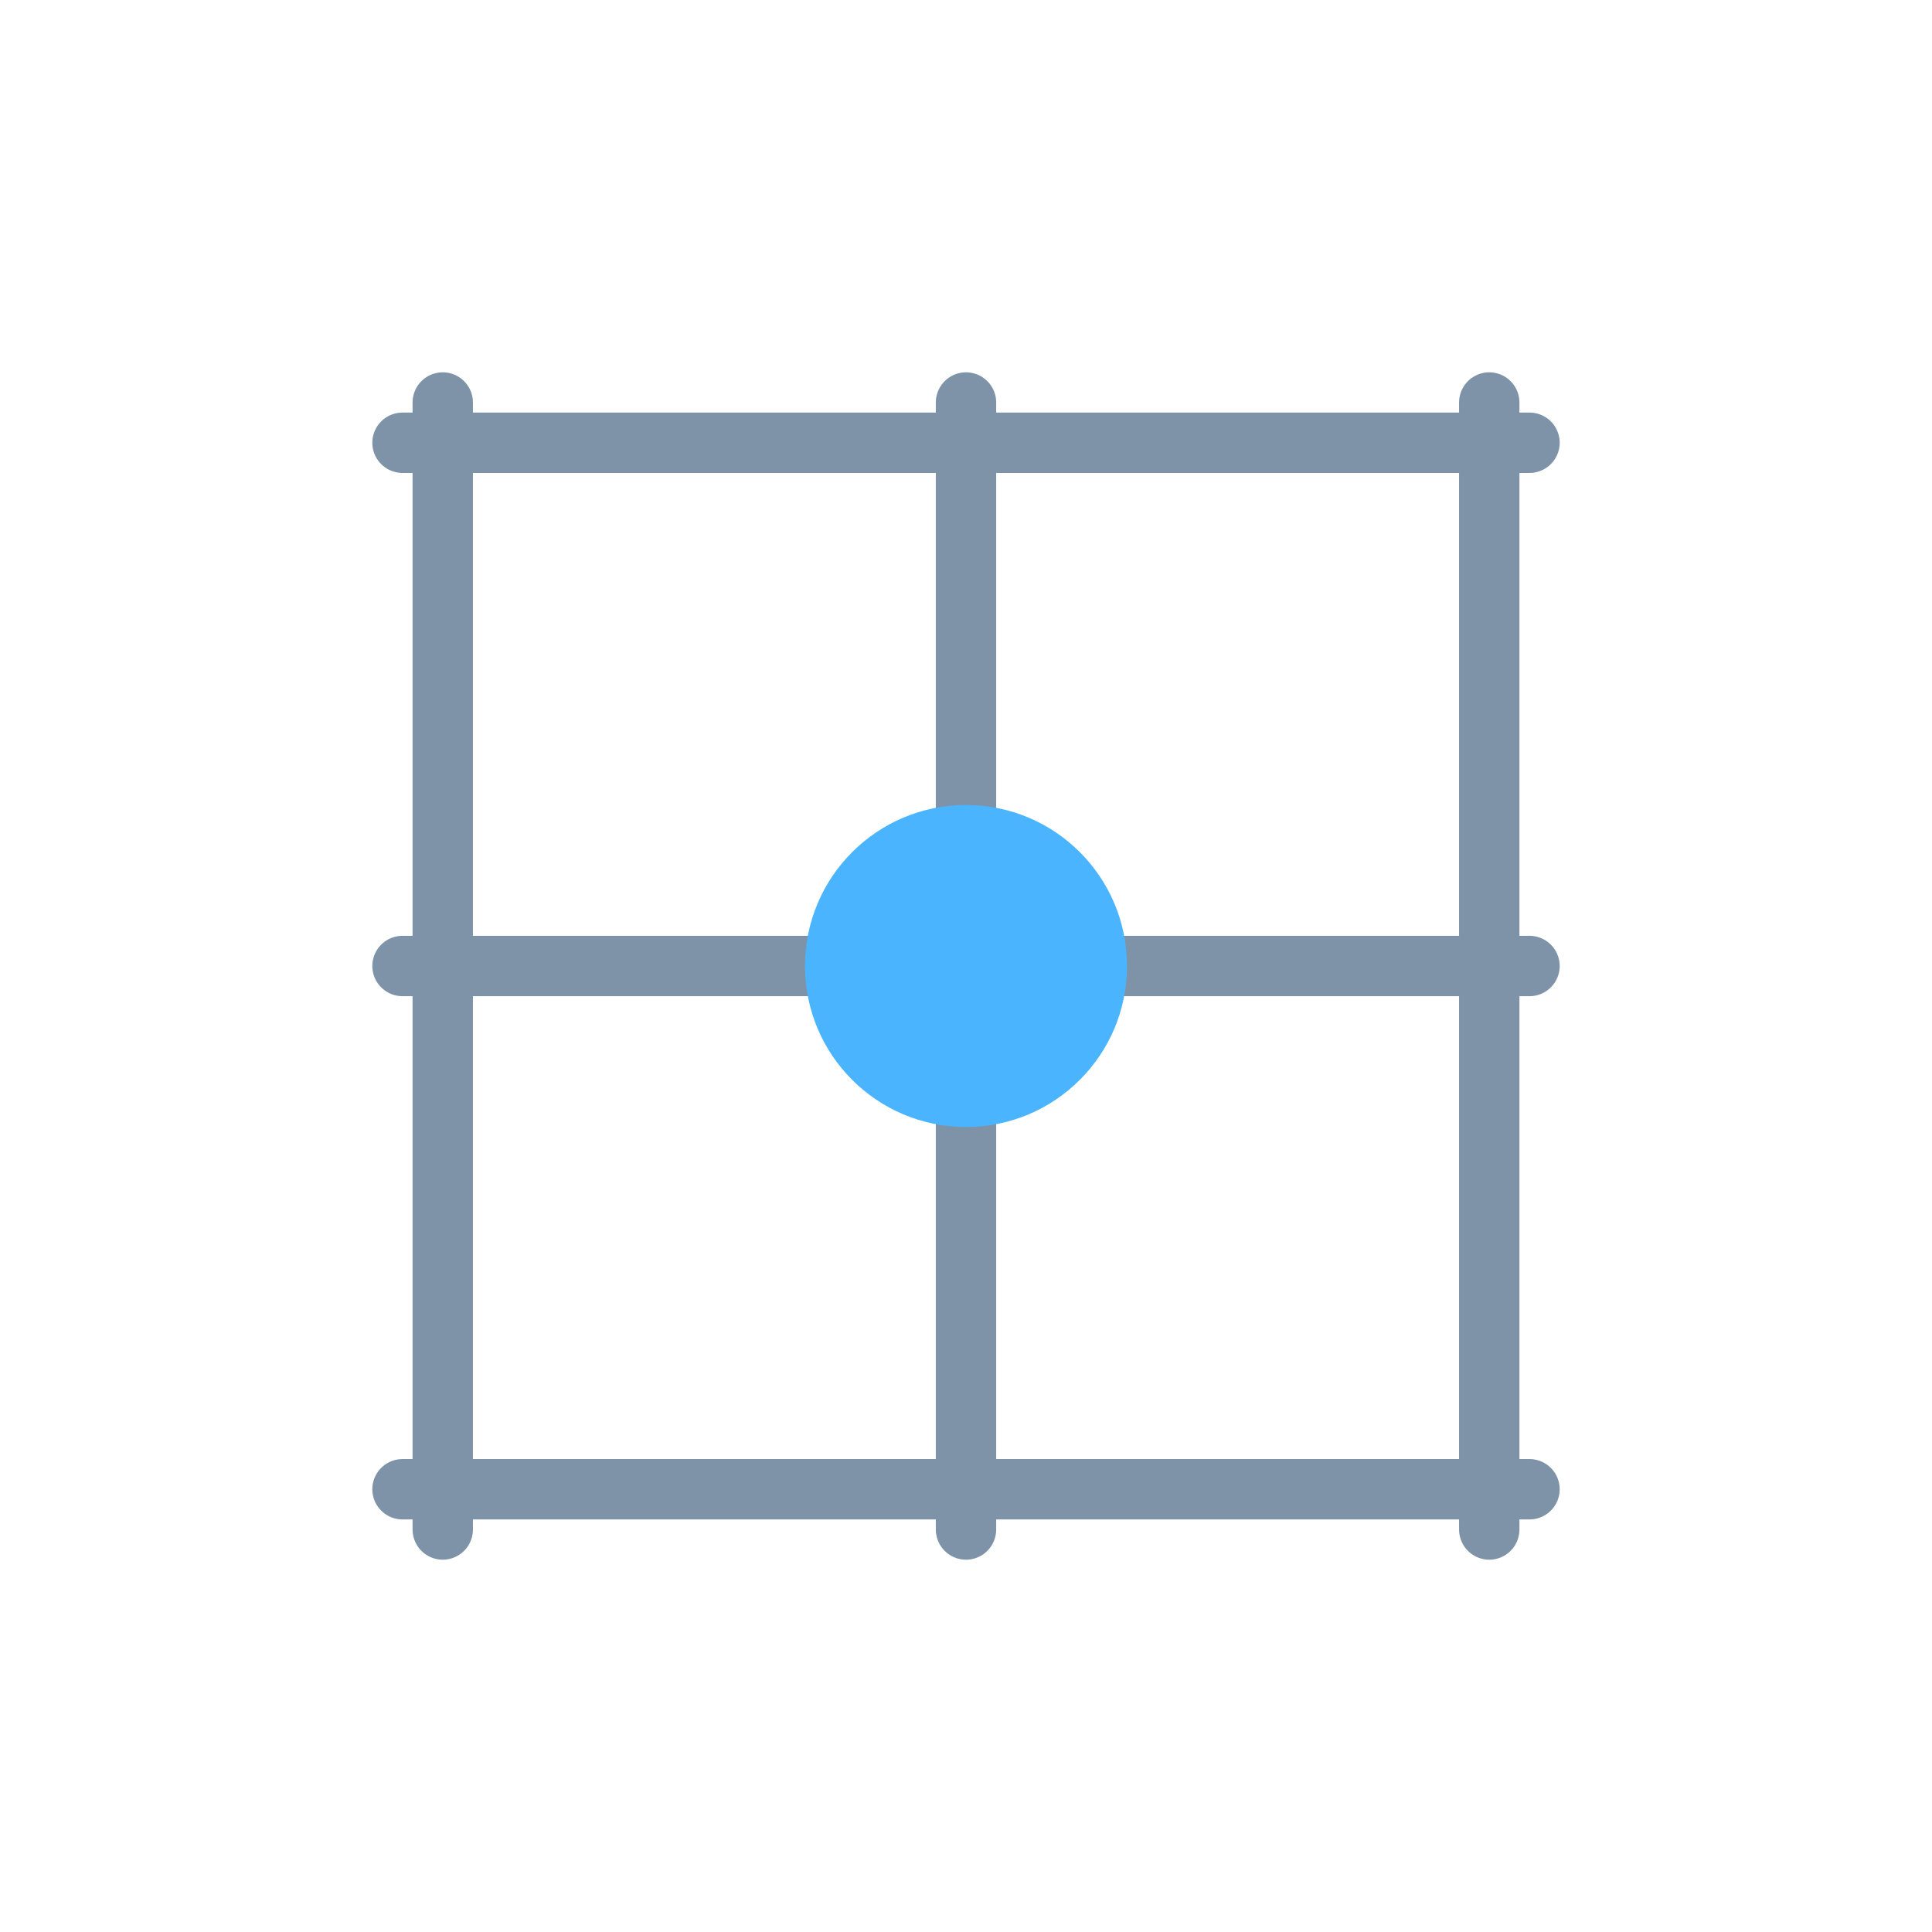
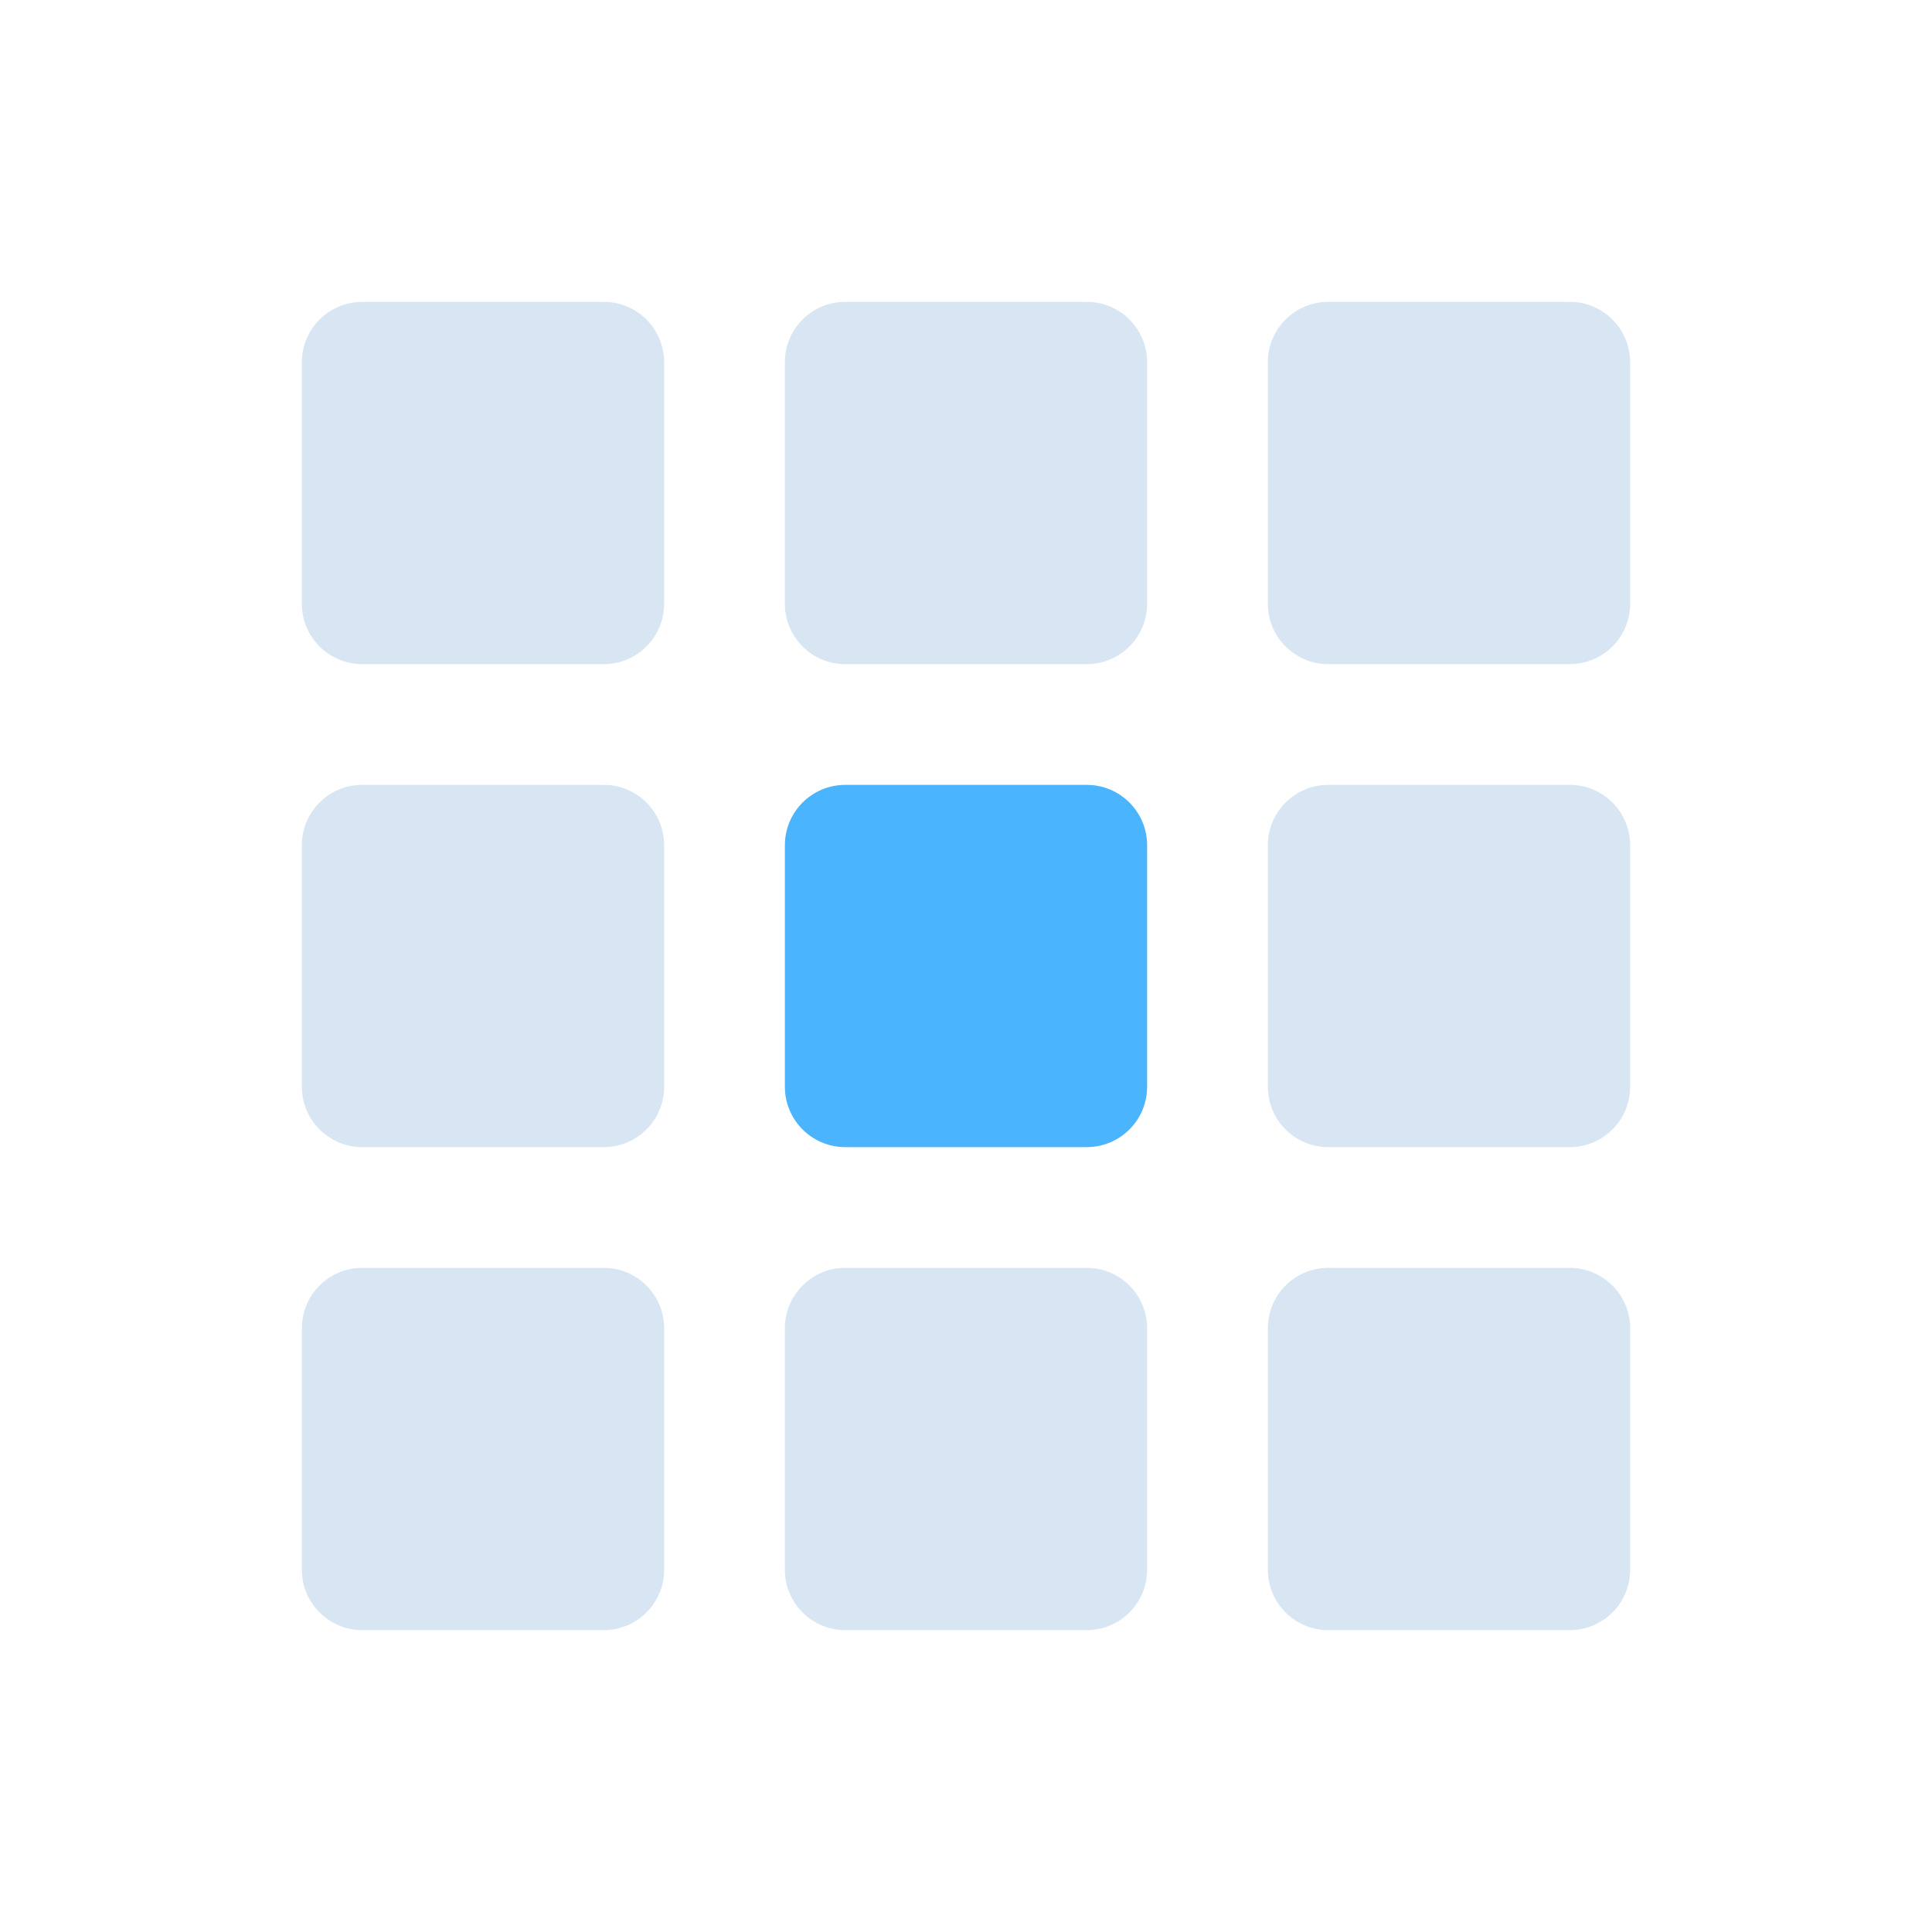
- <svg xmlns="http://www.w3.org/2000/svg" width="96" height="96" viewBox="0 0 96 96">
-   <g fill="none" stroke-linecap="round" stroke-linejoin="round">
-     <path d="M22 20 V76 M48 20 V76 M74 20 V76 M20 22 H76 M20 48 H76 M20 74 H76" stroke="#7F93A8" stroke-width="3" />
-     <circle cx="48" cy="48" r="7" fill="#4AB4FF" stroke="#4AB4FF" stroke-width="2" />
-   </g>
+ <svg xmlns="http://www.w3.org/2000/svg" width="128" height="128" viewBox="0 0 128 128">
+   <rect x="20" y="20" width="24" height="24" rx="4" fill="#D8E5F2" />
+   <rect x="52" y="20" width="24" height="24" rx="4" fill="#D8E5F2" />
+   <rect x="84" y="20" width="24" height="24" rx="4" fill="#D8E5F2" />
+   <rect x="20" y="52" width="24" height="24" rx="4" fill="#D8E5F2" />
+   <rect x="52" y="52" width="24" height="24" rx="4" fill="#4AB4FF" />
+   <rect x="84" y="52" width="24" height="24" rx="4" fill="#D8E5F2" />
+   <rect x="20" y="84" width="24" height="24" rx="4" fill="#D8E5F2" />
+   <rect x="52" y="84" width="24" height="24" rx="4" fill="#D8E5F2" />
+   <rect x="84" y="84" width="24" height="24" rx="4" fill="#D8E5F2" />
</svg>
